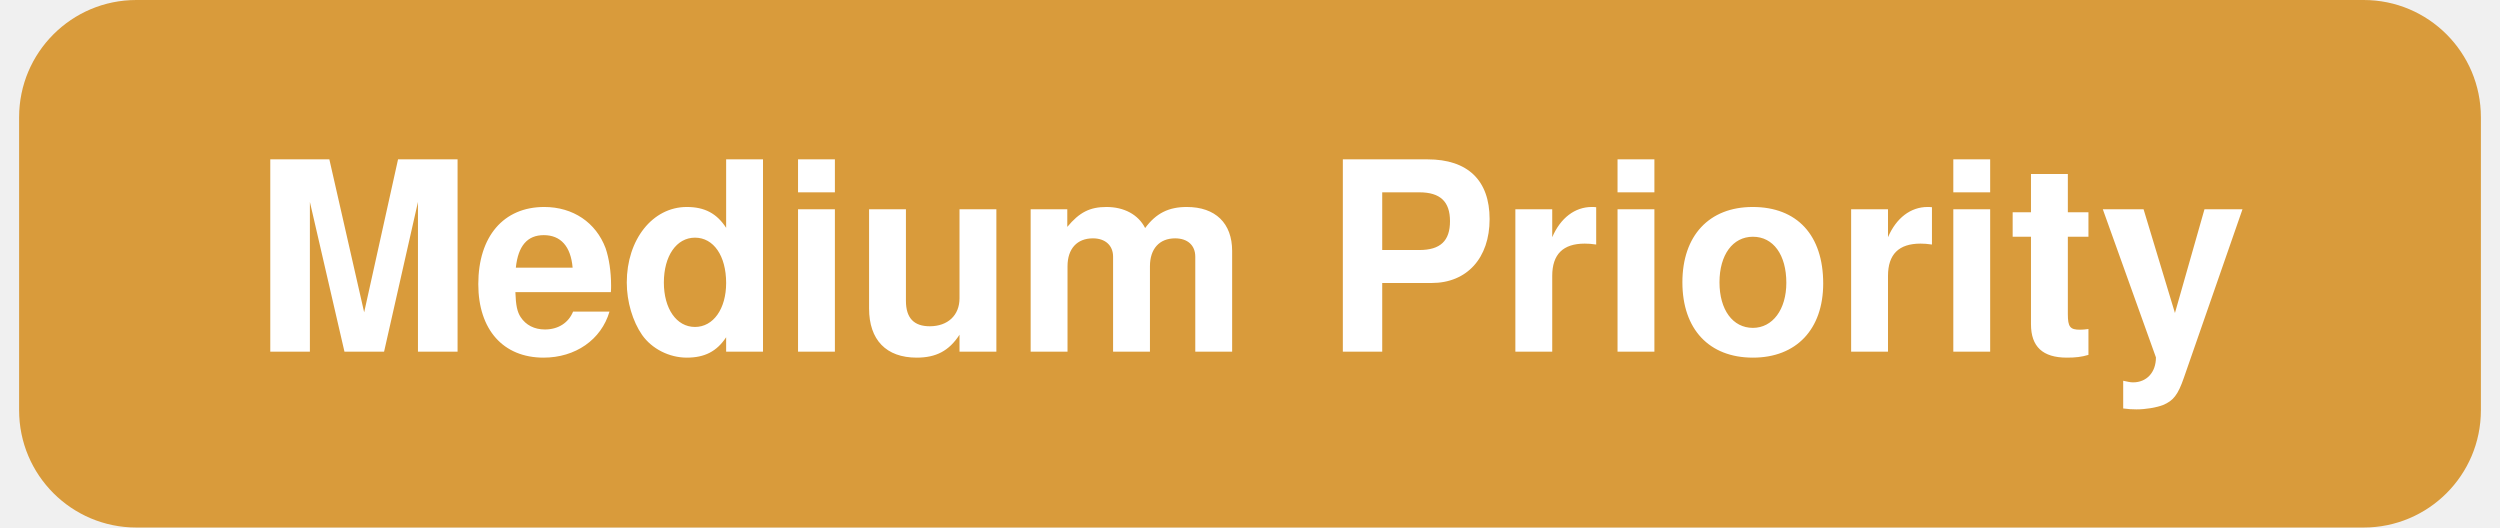
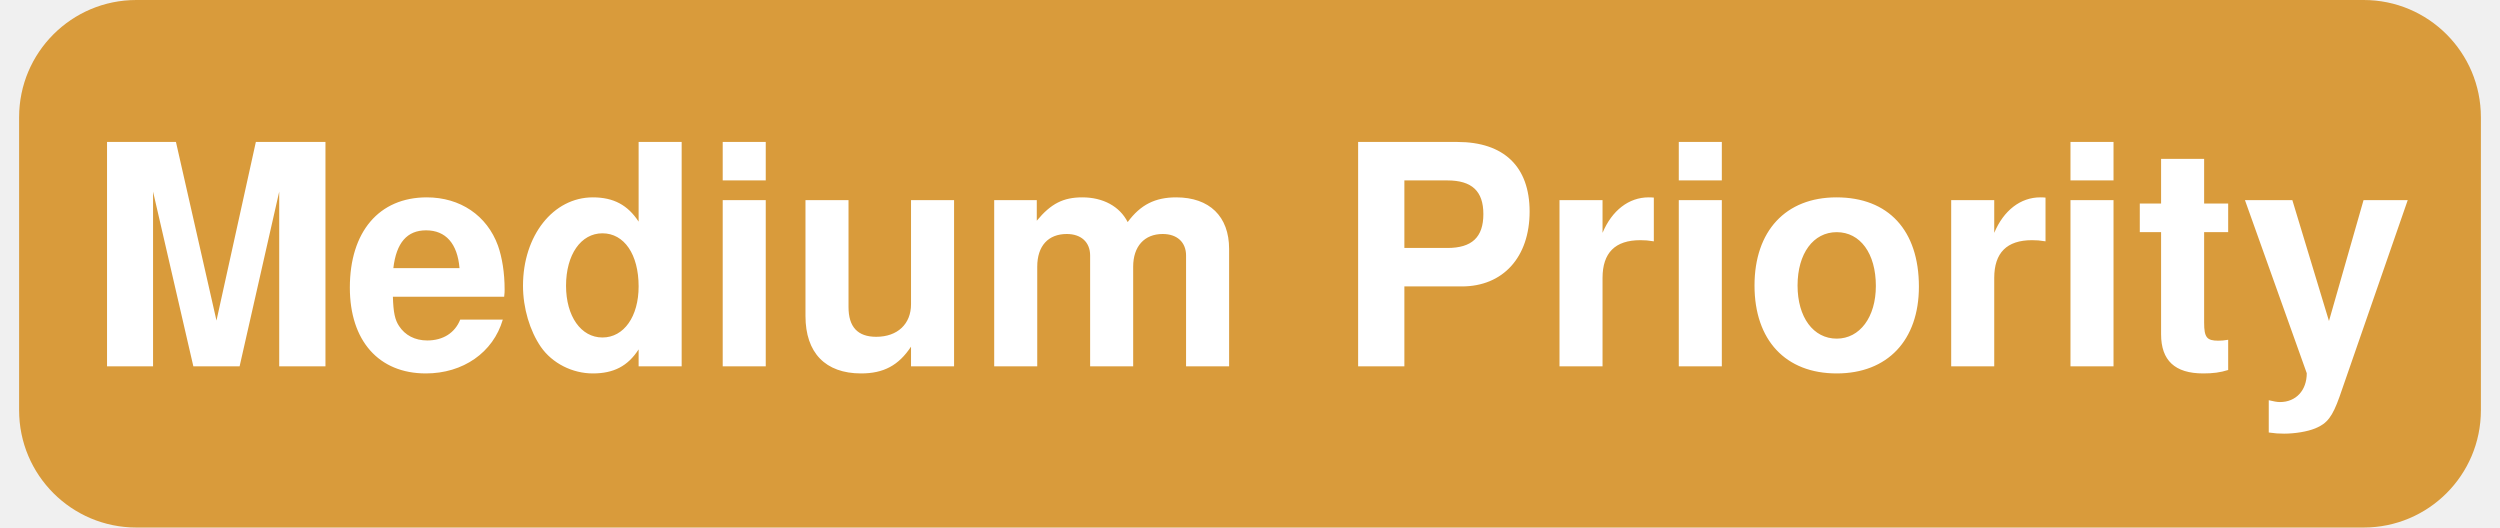
<svg xmlns="http://www.w3.org/2000/svg" width="109" height="23" viewBox="0 0 168 36">
  <rect width="168" height="36" rx="8" fill="#D99B3B" />
-   <text x="84" y="24" font-family="'Helvetica Neue',Helvetica,Arial,sans-serif" font-size="18" font-weight="600" fill="white" text-anchor="middle">Medium Priority</text>
+   <text x="84" y="25" font-family="'Helvetica Neue',Helvetica,Arial,sans-serif" font-size="21" font-weight="600" fill="white" text-anchor="middle">Medium Priority</text>
</svg>
